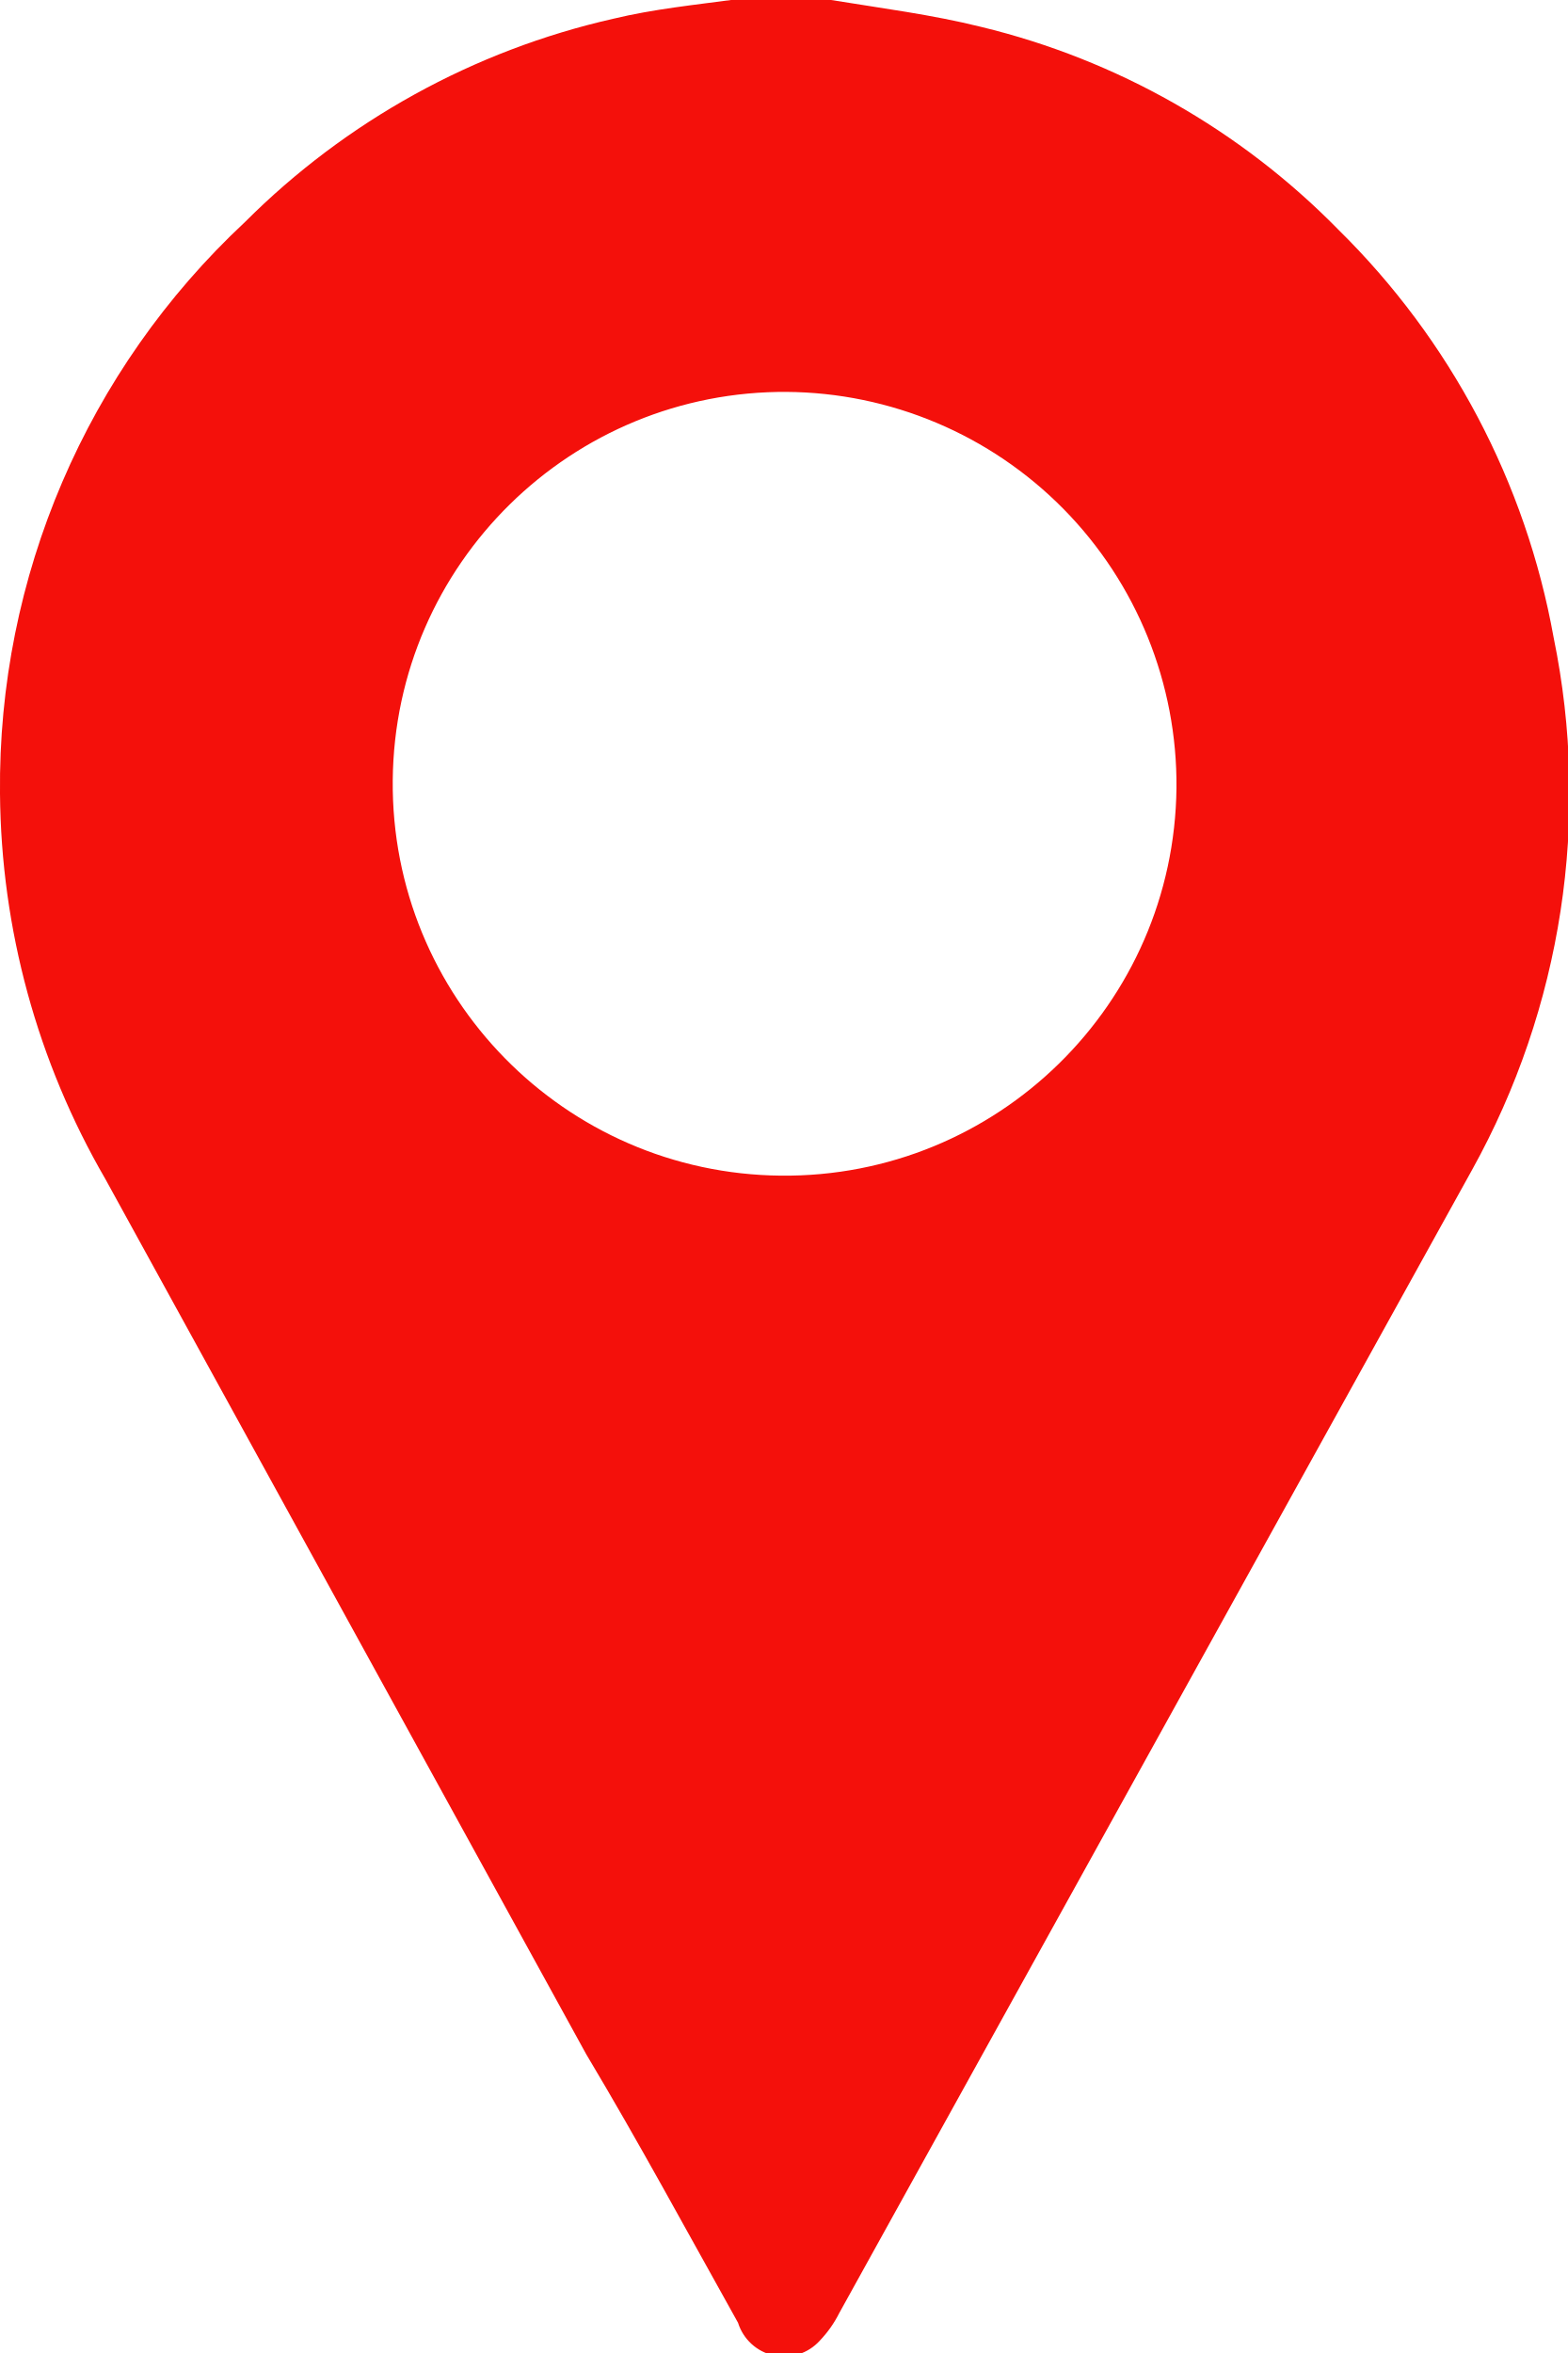
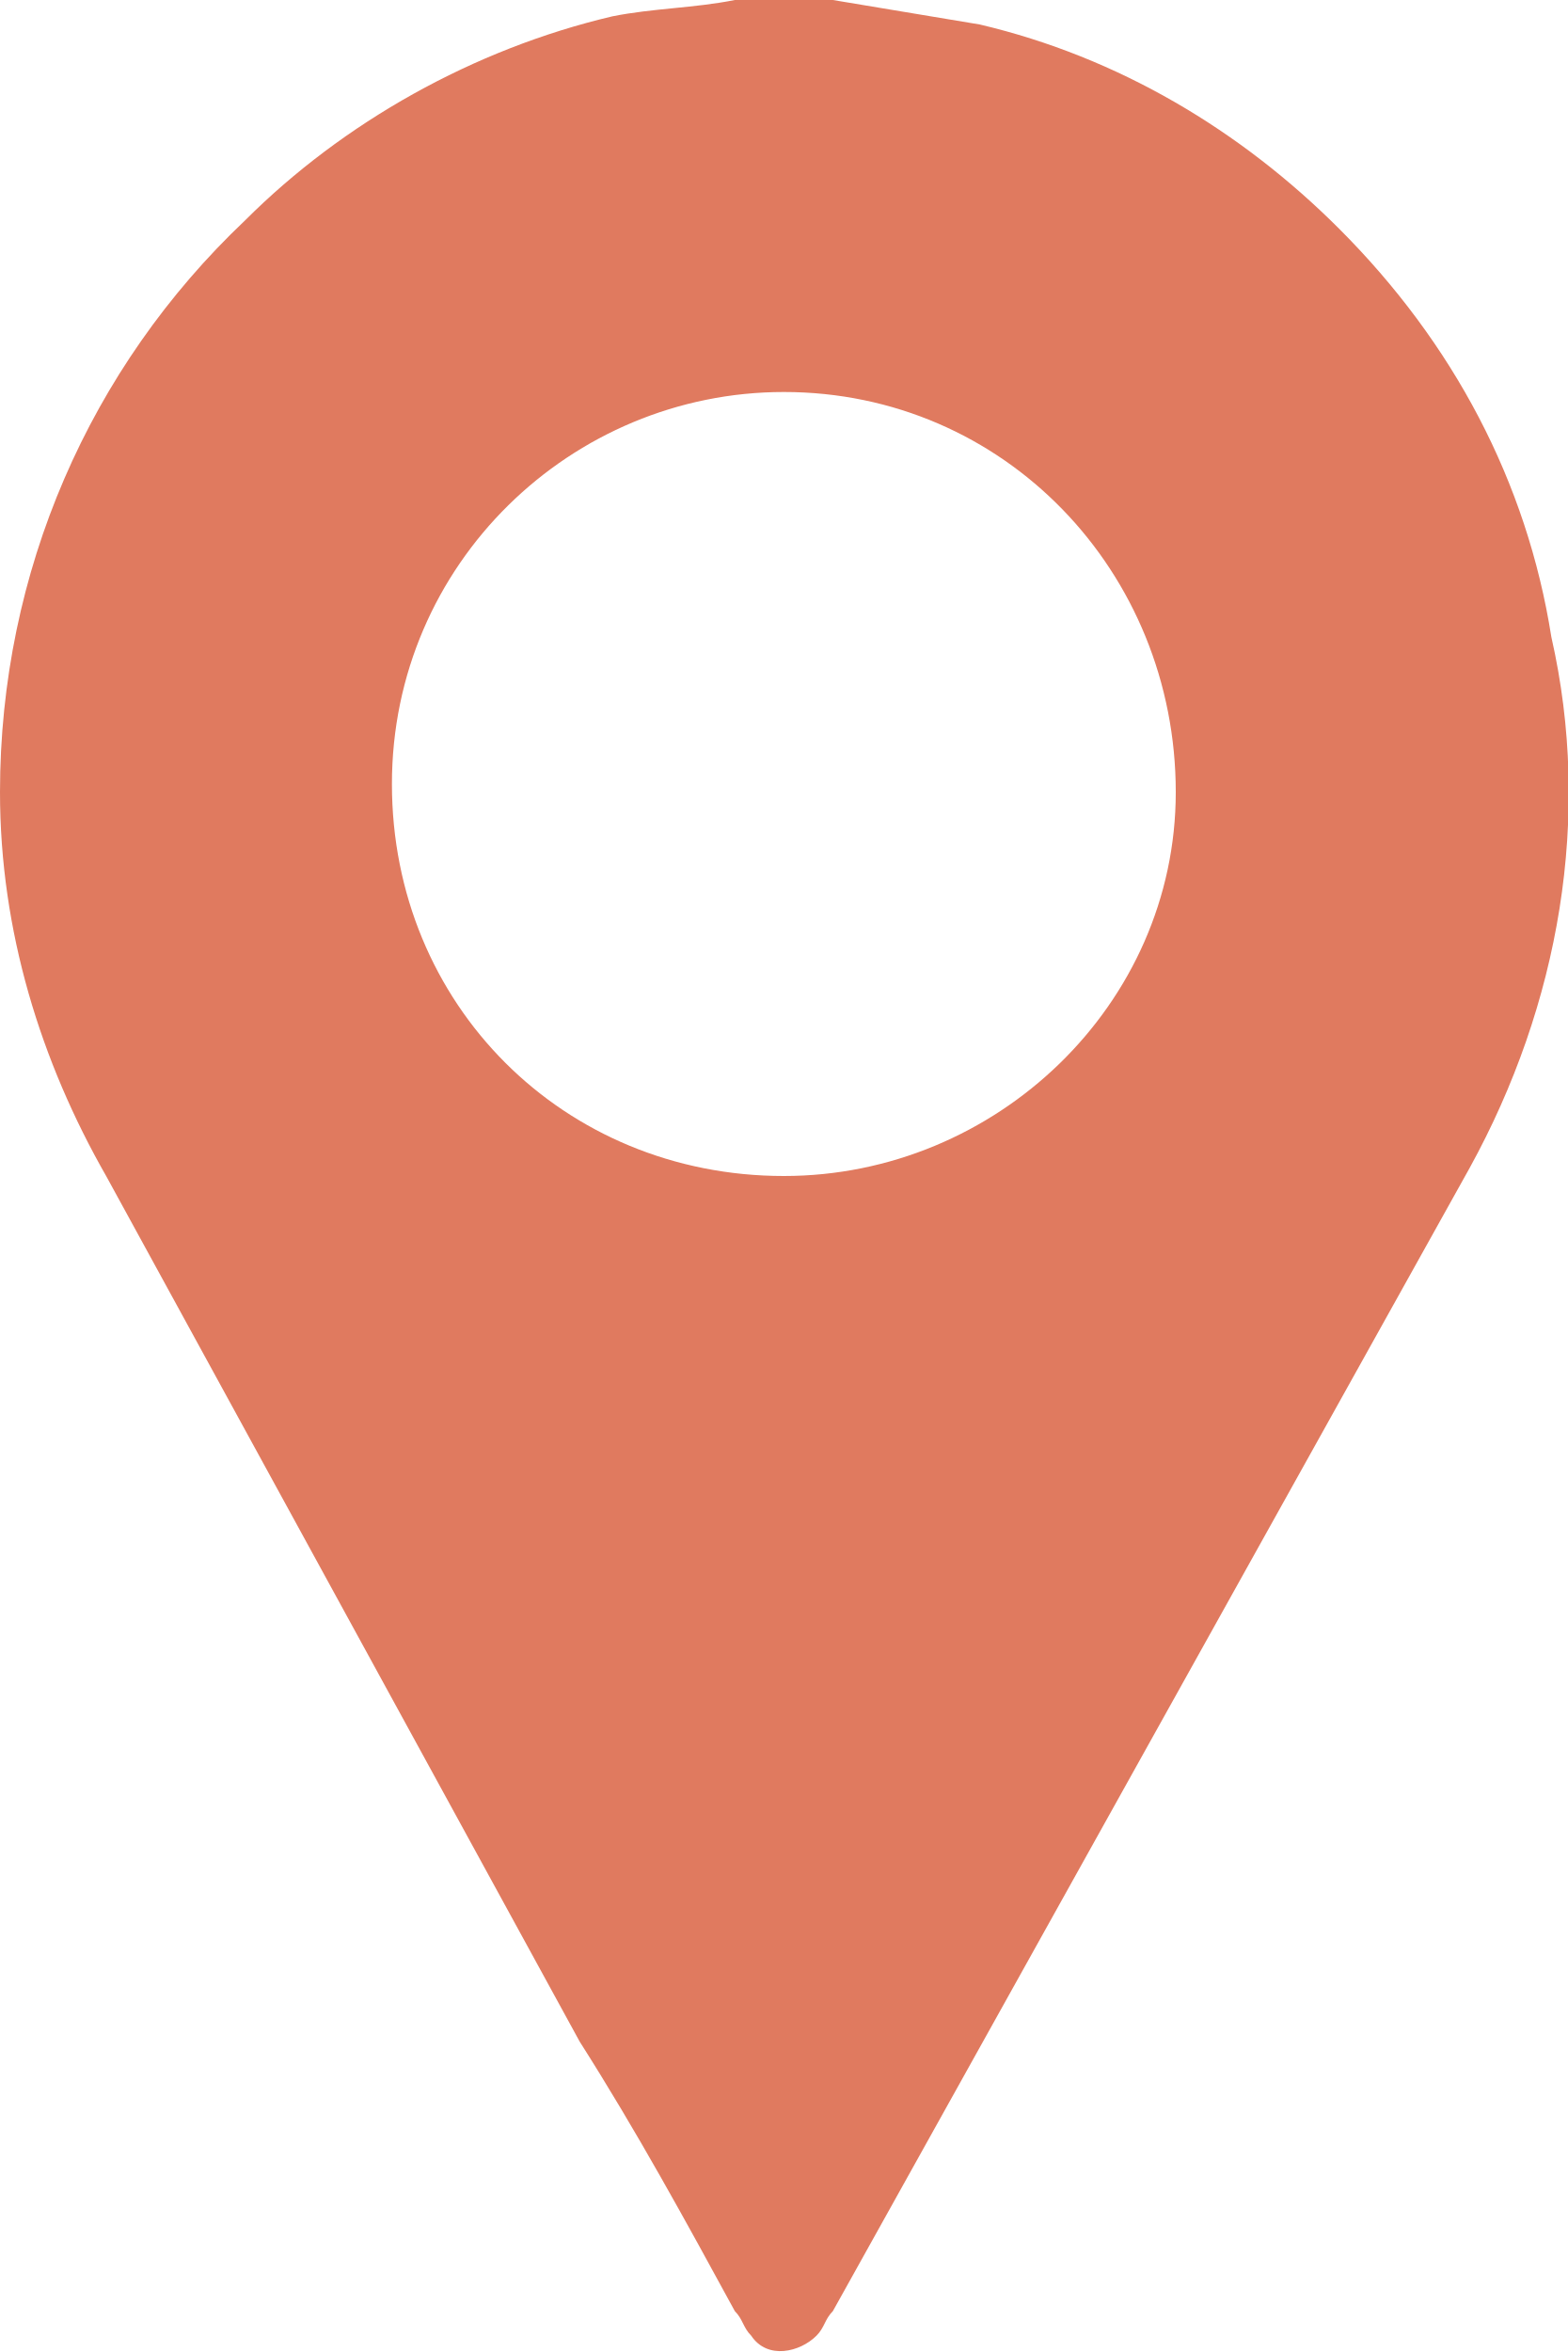
- <svg xmlns="http://www.w3.org/2000/svg" id="Layer_1" data-name="Layer 1" viewBox="0 0 19.2 28.82">
-   <defs>
-     <style>.cls-1{fill:#f4100b;}</style>
-   </defs>
-   <path class="cls-1" d="M15,3.77c.61.1,1.24.18,1.84.33a9.13,9.13,0,0,1,4.37,2.48,9.33,9.33,0,0,1,2.64,5,9.5,9.5,0,0,1-1,6.52l-7.75,14a1.39,1.39,0,0,1-.24.34.59.59,0,0,1-1-.22C13.24,31.11,12.64,30,12,28.93L6.11,18.21a9.56,9.56,0,0,1-1.29-4.72,9.44,9.44,0,0,1,3-7A9.28,9.28,0,0,1,12.33,4c.5-.12,1-.17,1.52-.24Zm-.53,4.8a4.8,4.8,0,1,0,4.76,4.85A4.81,4.81,0,0,0,14.45,8.57Z" transform="translate(-4.82 -3.77)" />
+ <svg xmlns="http://www.w3.org/2000/svg" version="1.1" id="Layer_1" x="0px" y="0px" viewBox="0 0 19.2 28.8" style="enable-background:new 0 0 19.2 28.8;" xml:space="preserve">
+   <style type="text/css">
+ 	.st0{fill:#E07A5F;}
+ </style>
+   <path class="st0" d="M10.2,0c0.6,0.1,1.2,0.2,1.8,0.3c1.7,0.4,3.2,1.3,4.4,2.5c1.4,1.4,2.3,3.1,2.6,5c0.5,2.2,0.1,4.5-1,6.5l-7.8,14  c-0.1,0.1-0.1,0.2-0.2,0.3c-0.2,0.2-0.6,0.3-0.8,0c-0.1-0.1-0.1-0.2-0.2-0.3c-0.6-1.1-1.2-2.2-1.9-3.3L1.3,14.4C0.5,13,0,11.4,0,9.7  c0-2.7,1.1-5.2,3-7c1.2-1.2,2.8-2.1,4.5-2.5C8,0.1,8.5,0.1,9,0L10.2,0z M9.6,4.8C7,4.8,4.8,6.9,4.8,9.6c0,2.7,2.1,4.8,4.8,4.8  c2.6,0,4.8-2.1,4.8-4.7C14.4,7,12.3,4.8,9.6,4.8C9.6,4.8,9.6,4.8,9.6,4.8L9.6,4.8z" />
</svg>
